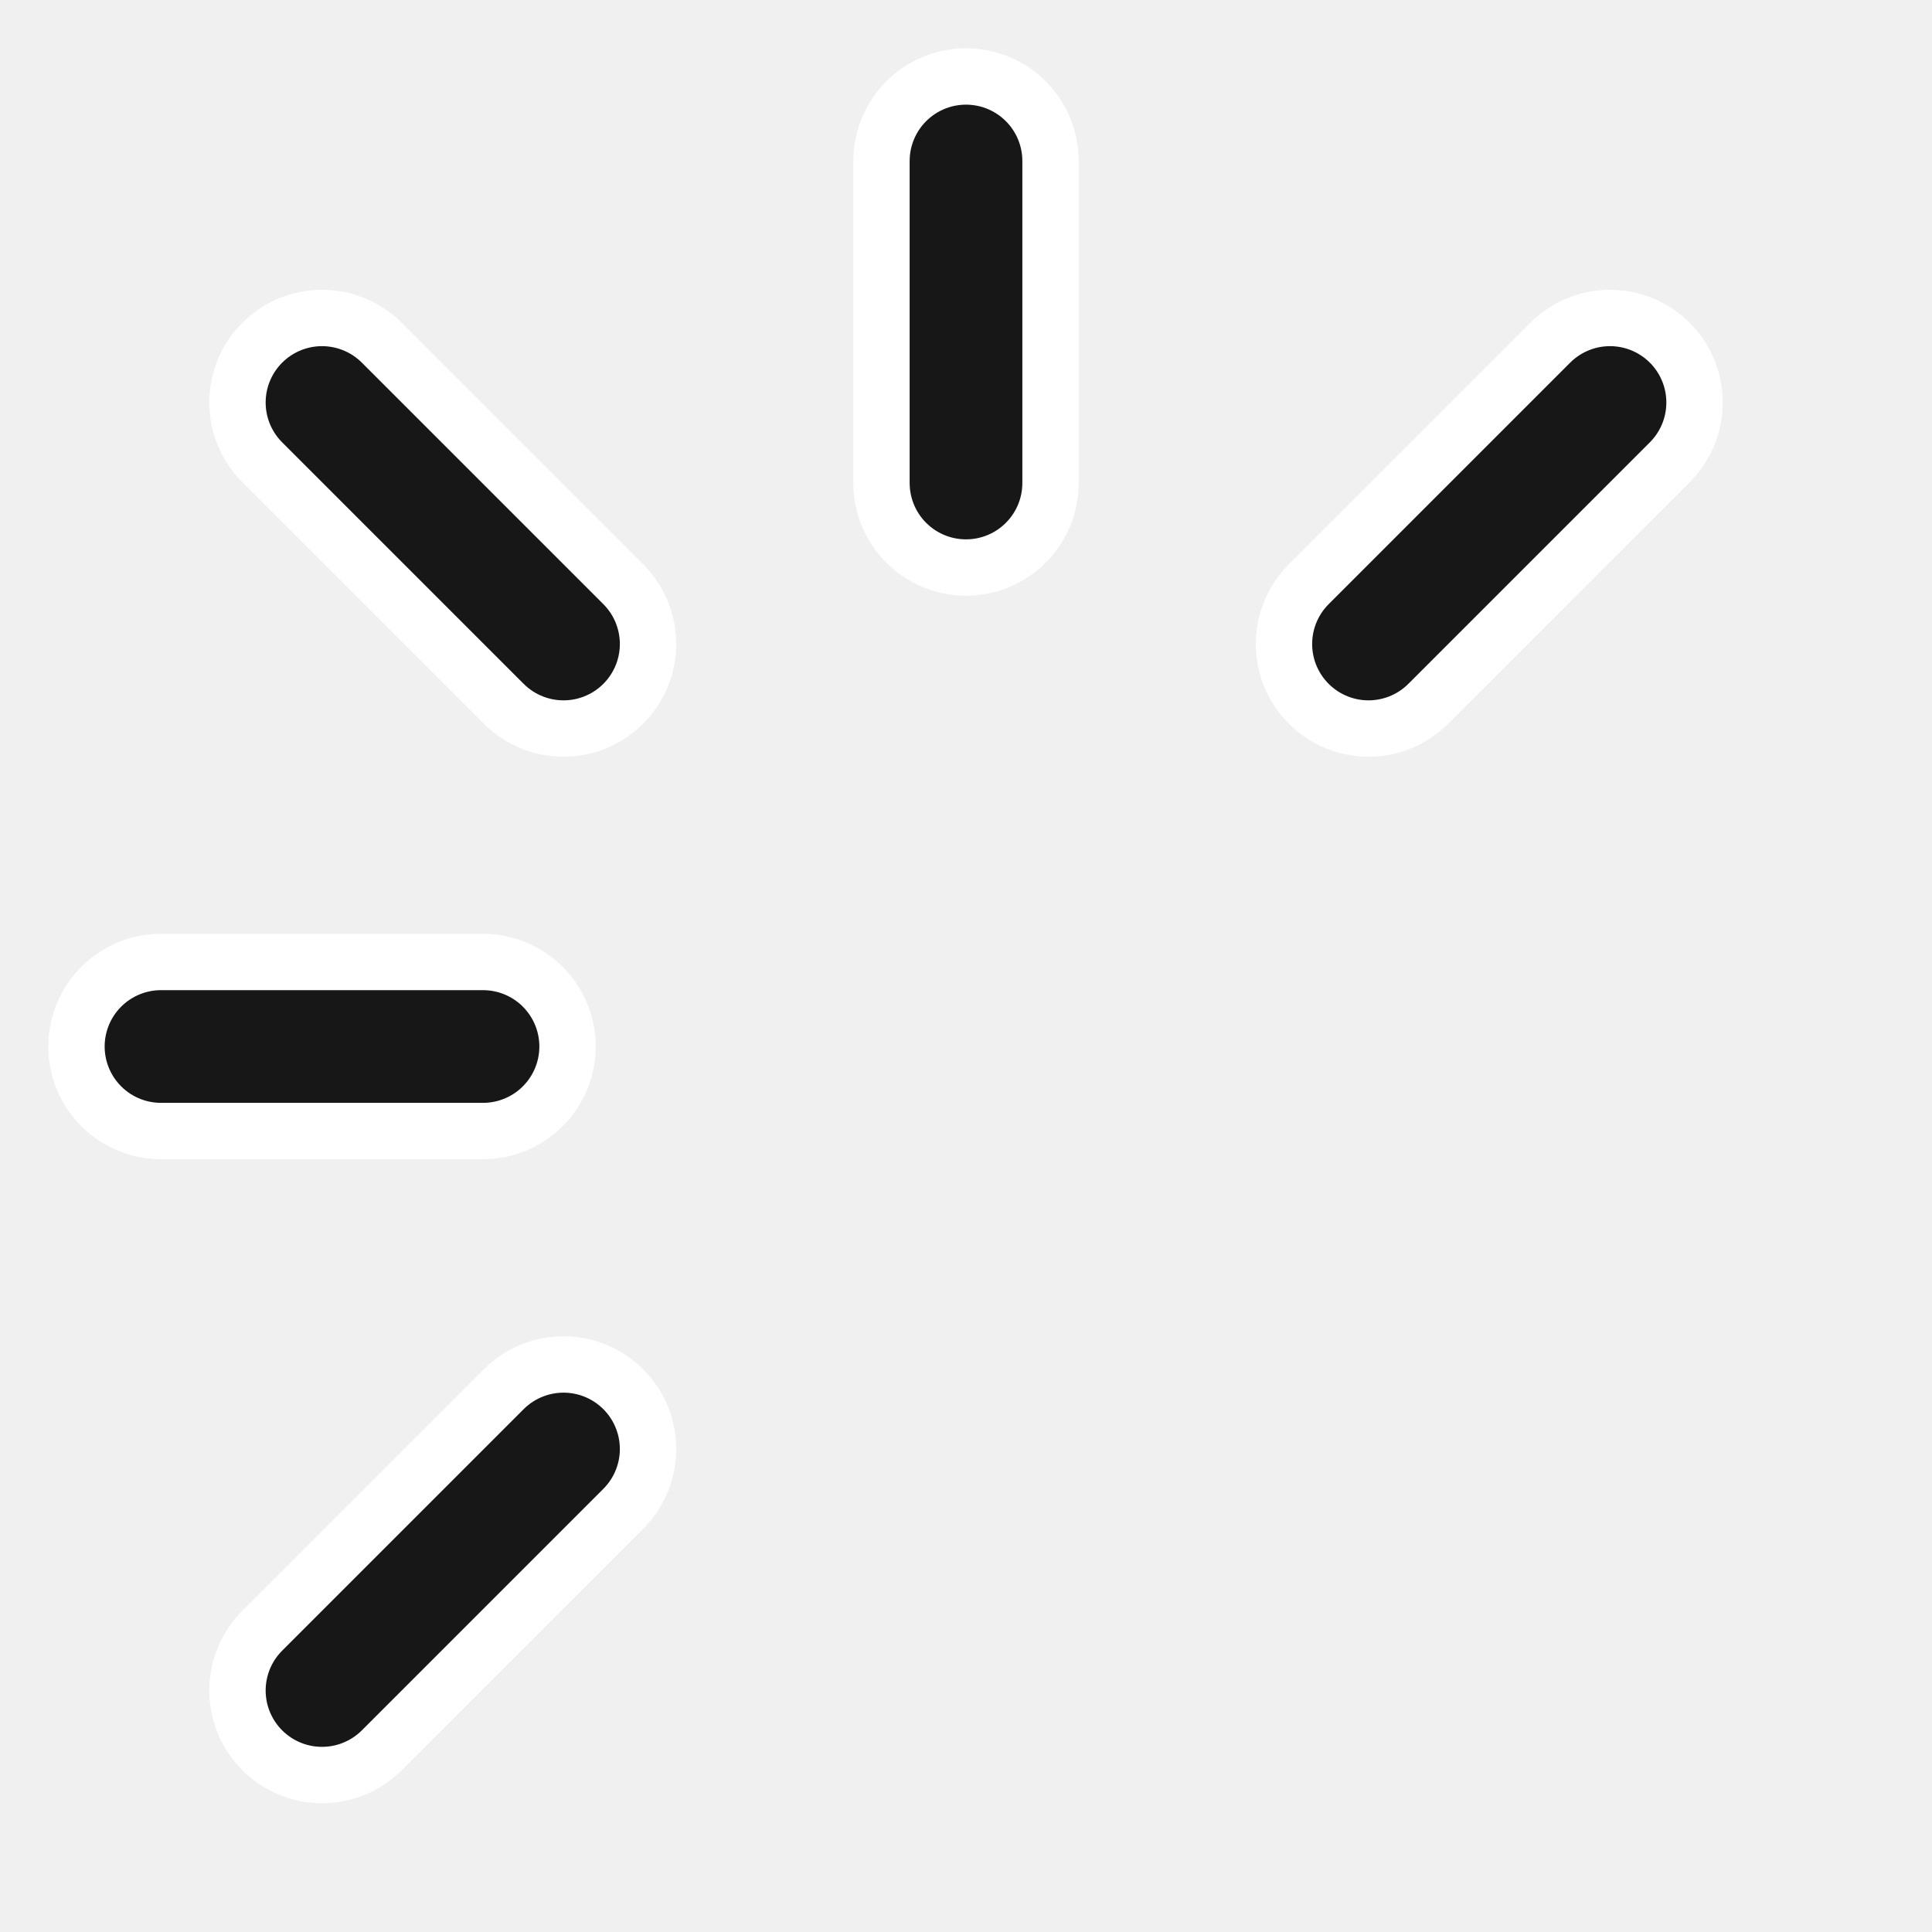
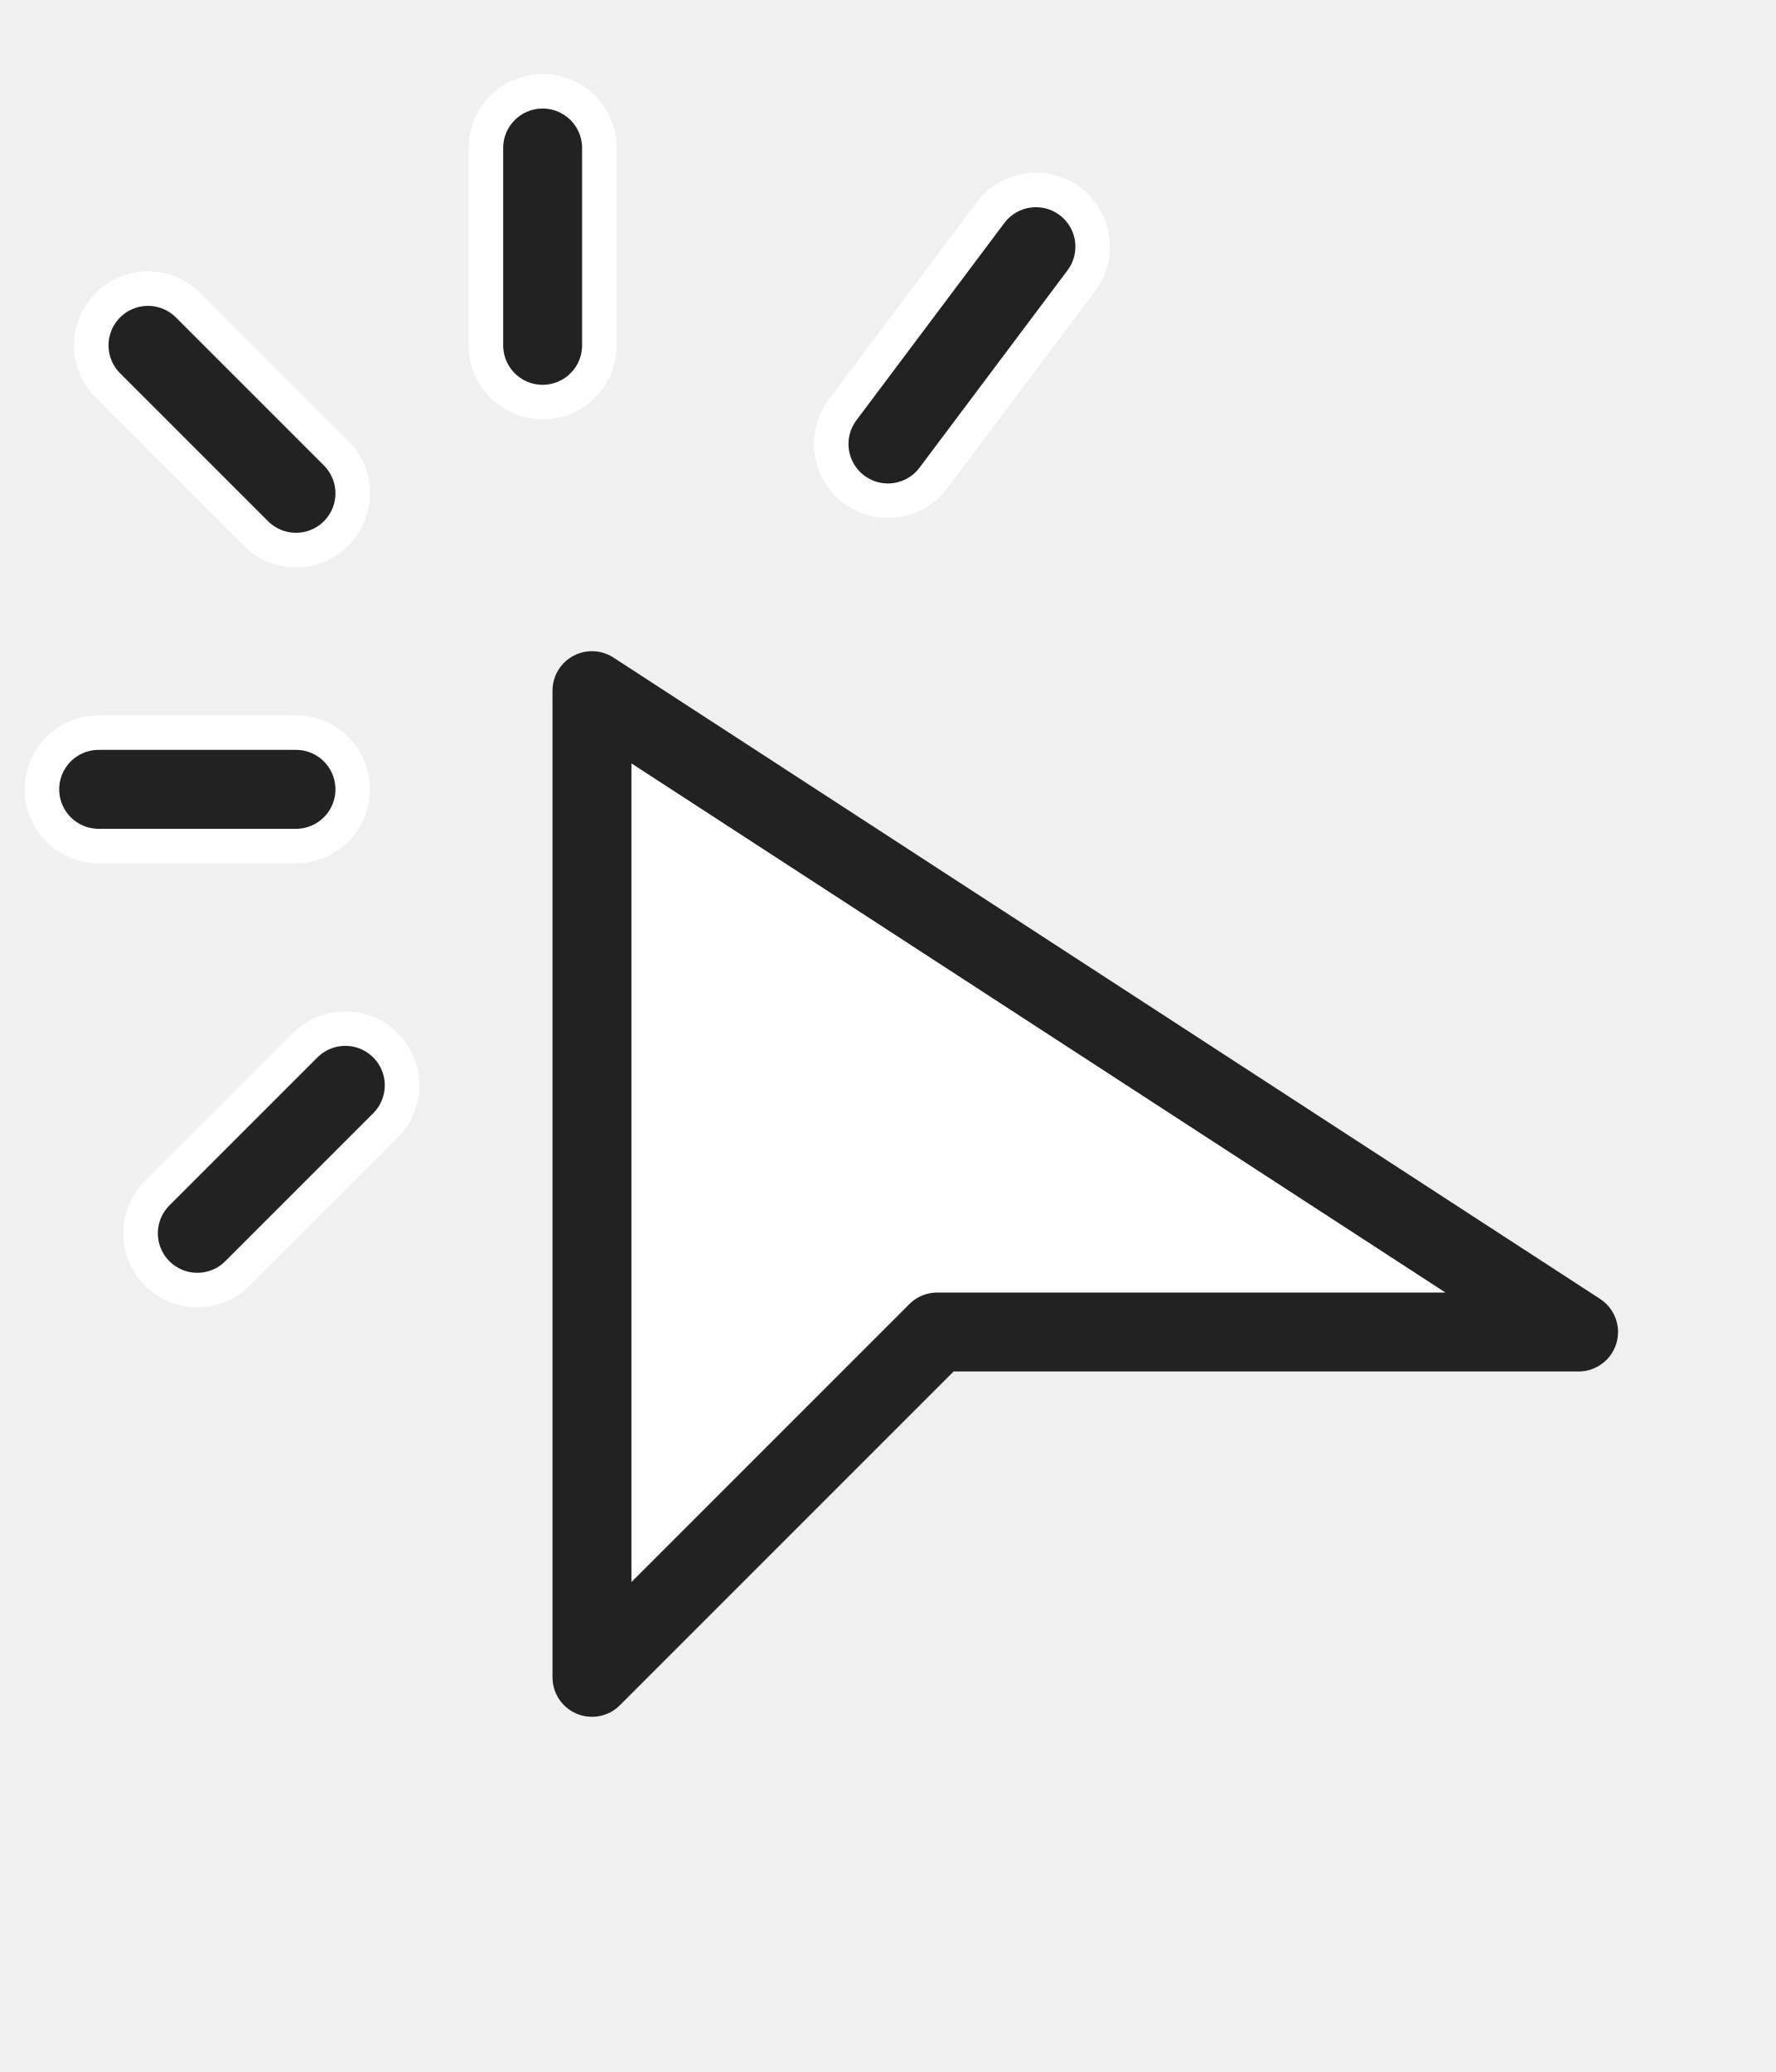
- <svg xmlns="http://www.w3.org/2000/svg" width="24" height="24" viewBox="0 0 24 24">
+ <svg xmlns="http://www.w3.org/2000/svg" width="24" height="28" viewBox="0 0 36 40">
  <defs>
-     <path id="rays" d="M12 2v4M4 5l3 3M2 13h4M20 5l-3 3M4 21l3-3" />
+     <path id="rays" d="M11 2v4M3 6l3 3M2 15h4M21 4l-3 4M4 24l3-3" />
  </defs>
-   <use href="#rays" fill="none" stroke="#fff" stroke-width="2.8" stroke-linecap="round" />
-   <use href="#rays" fill="none" stroke="#171717" stroke-width="1.4" stroke-linecap="round" />
+   <use href="#rays" fill="none" stroke="#fff" stroke-width="3" stroke-linecap="round" />
+   <use href="#rays" fill="none" stroke="#222" stroke-width="1.6" stroke-linecap="round" />
+   <path d="M12 13v20l7-7h13Z" fill="#fff" stroke="#222" stroke-width="1.6" stroke-linecap="round" stroke-linejoin="round" />
</svg>
